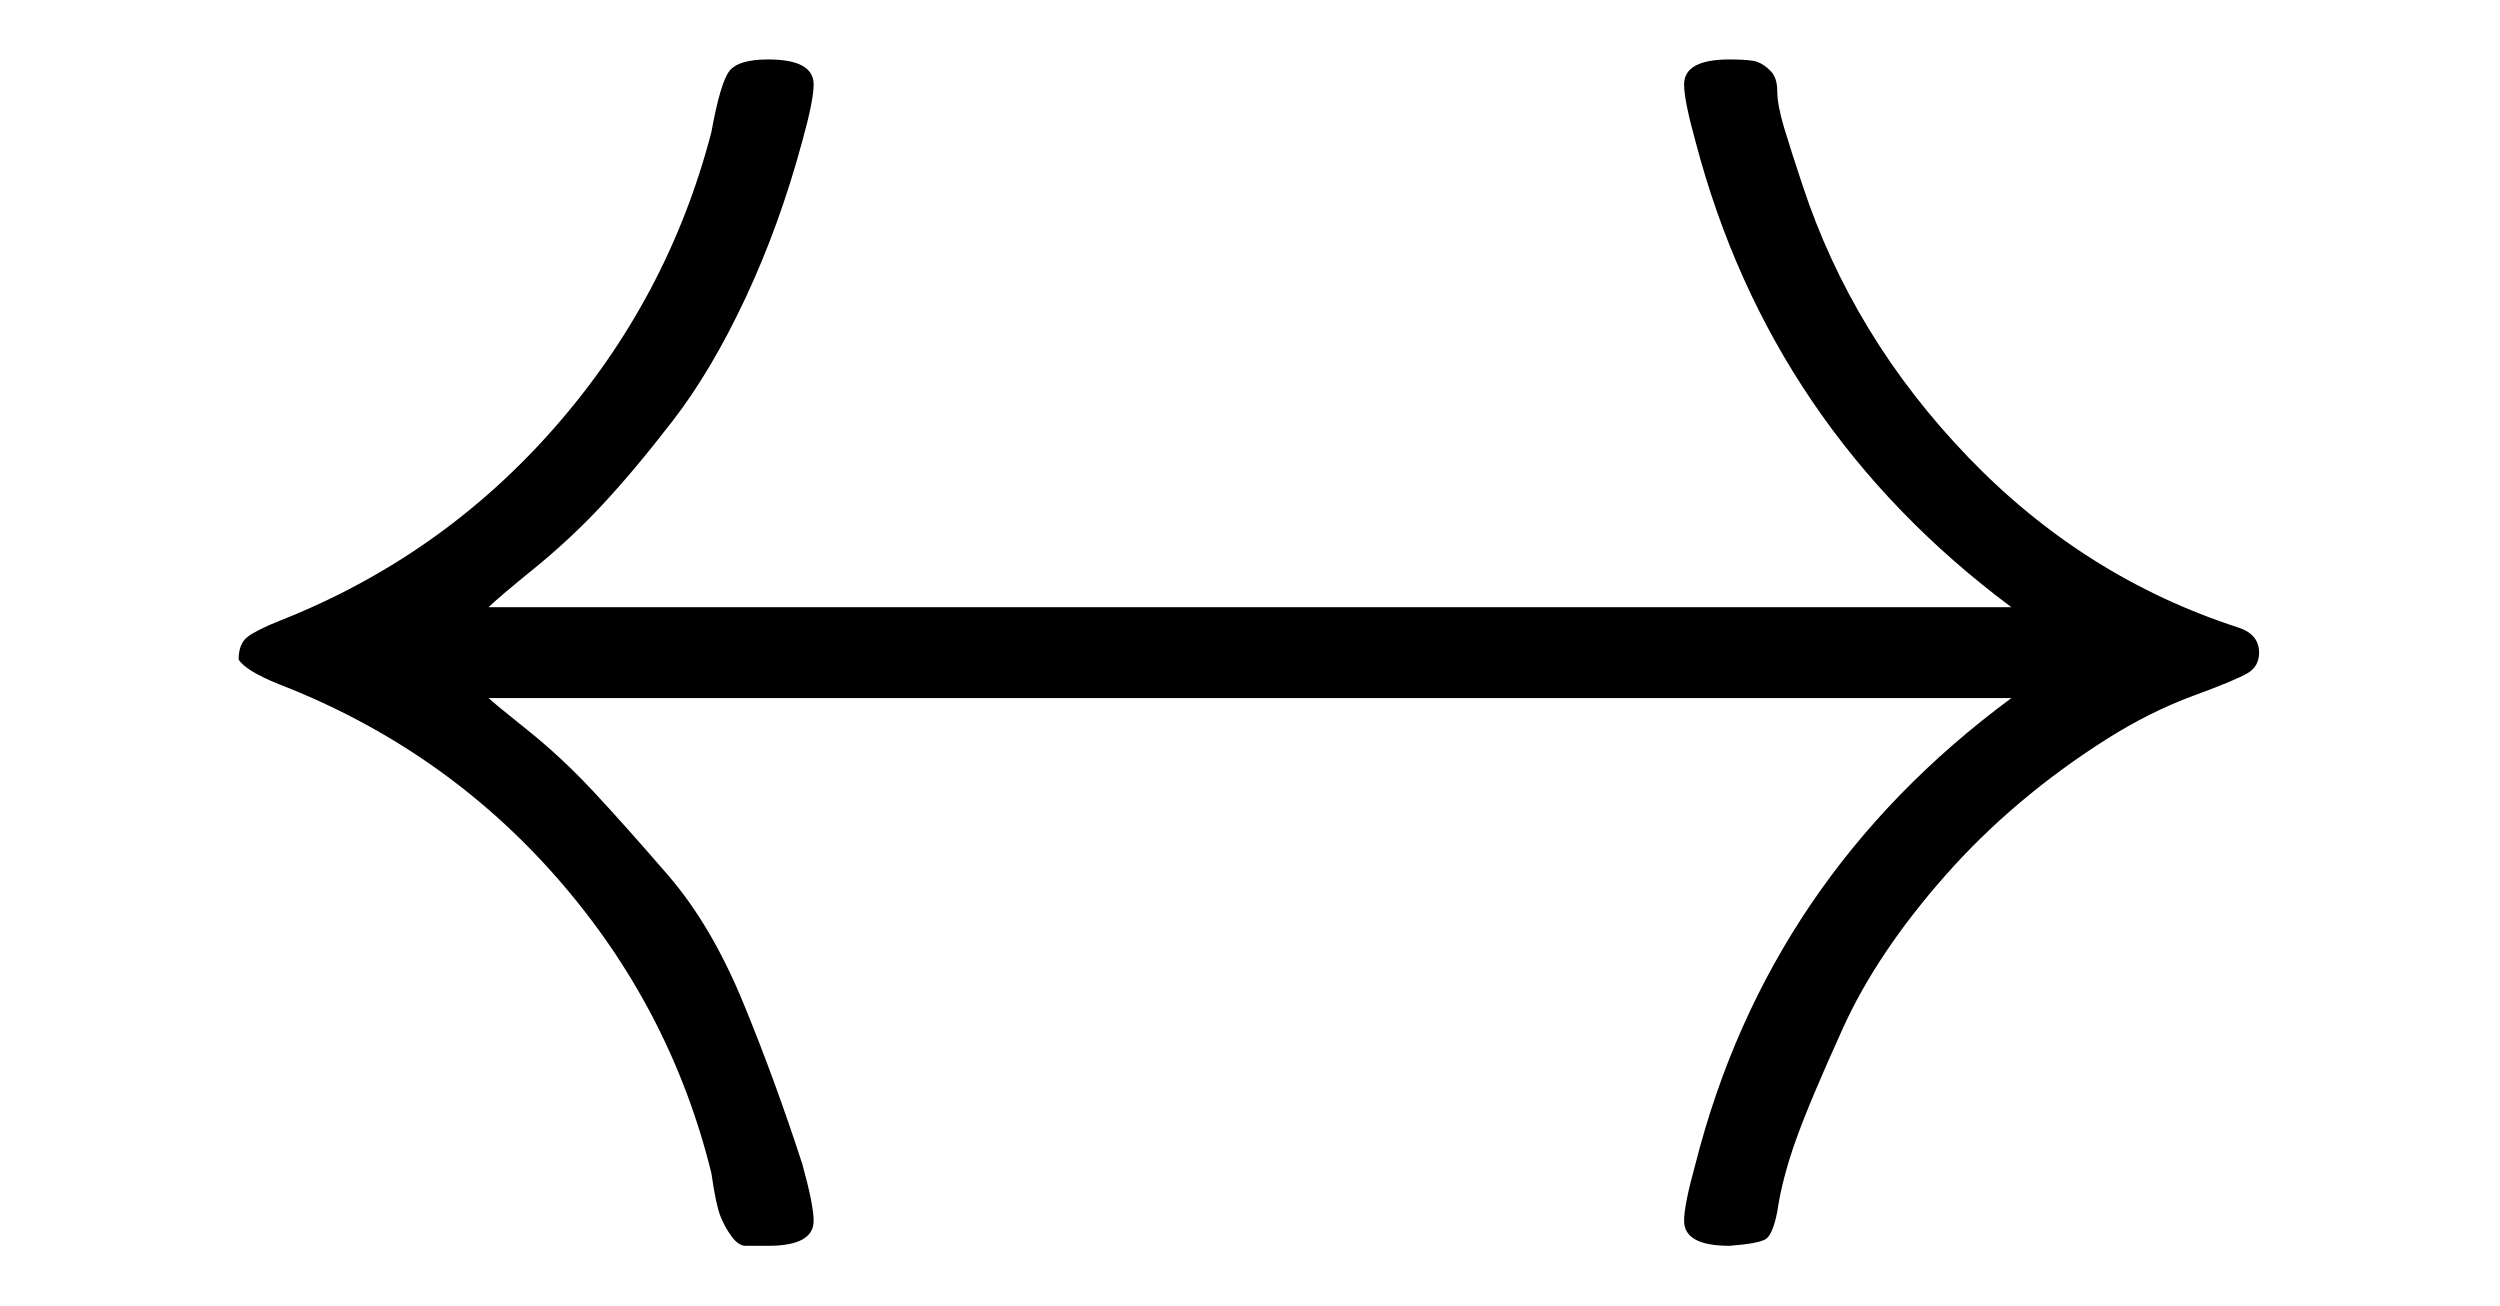
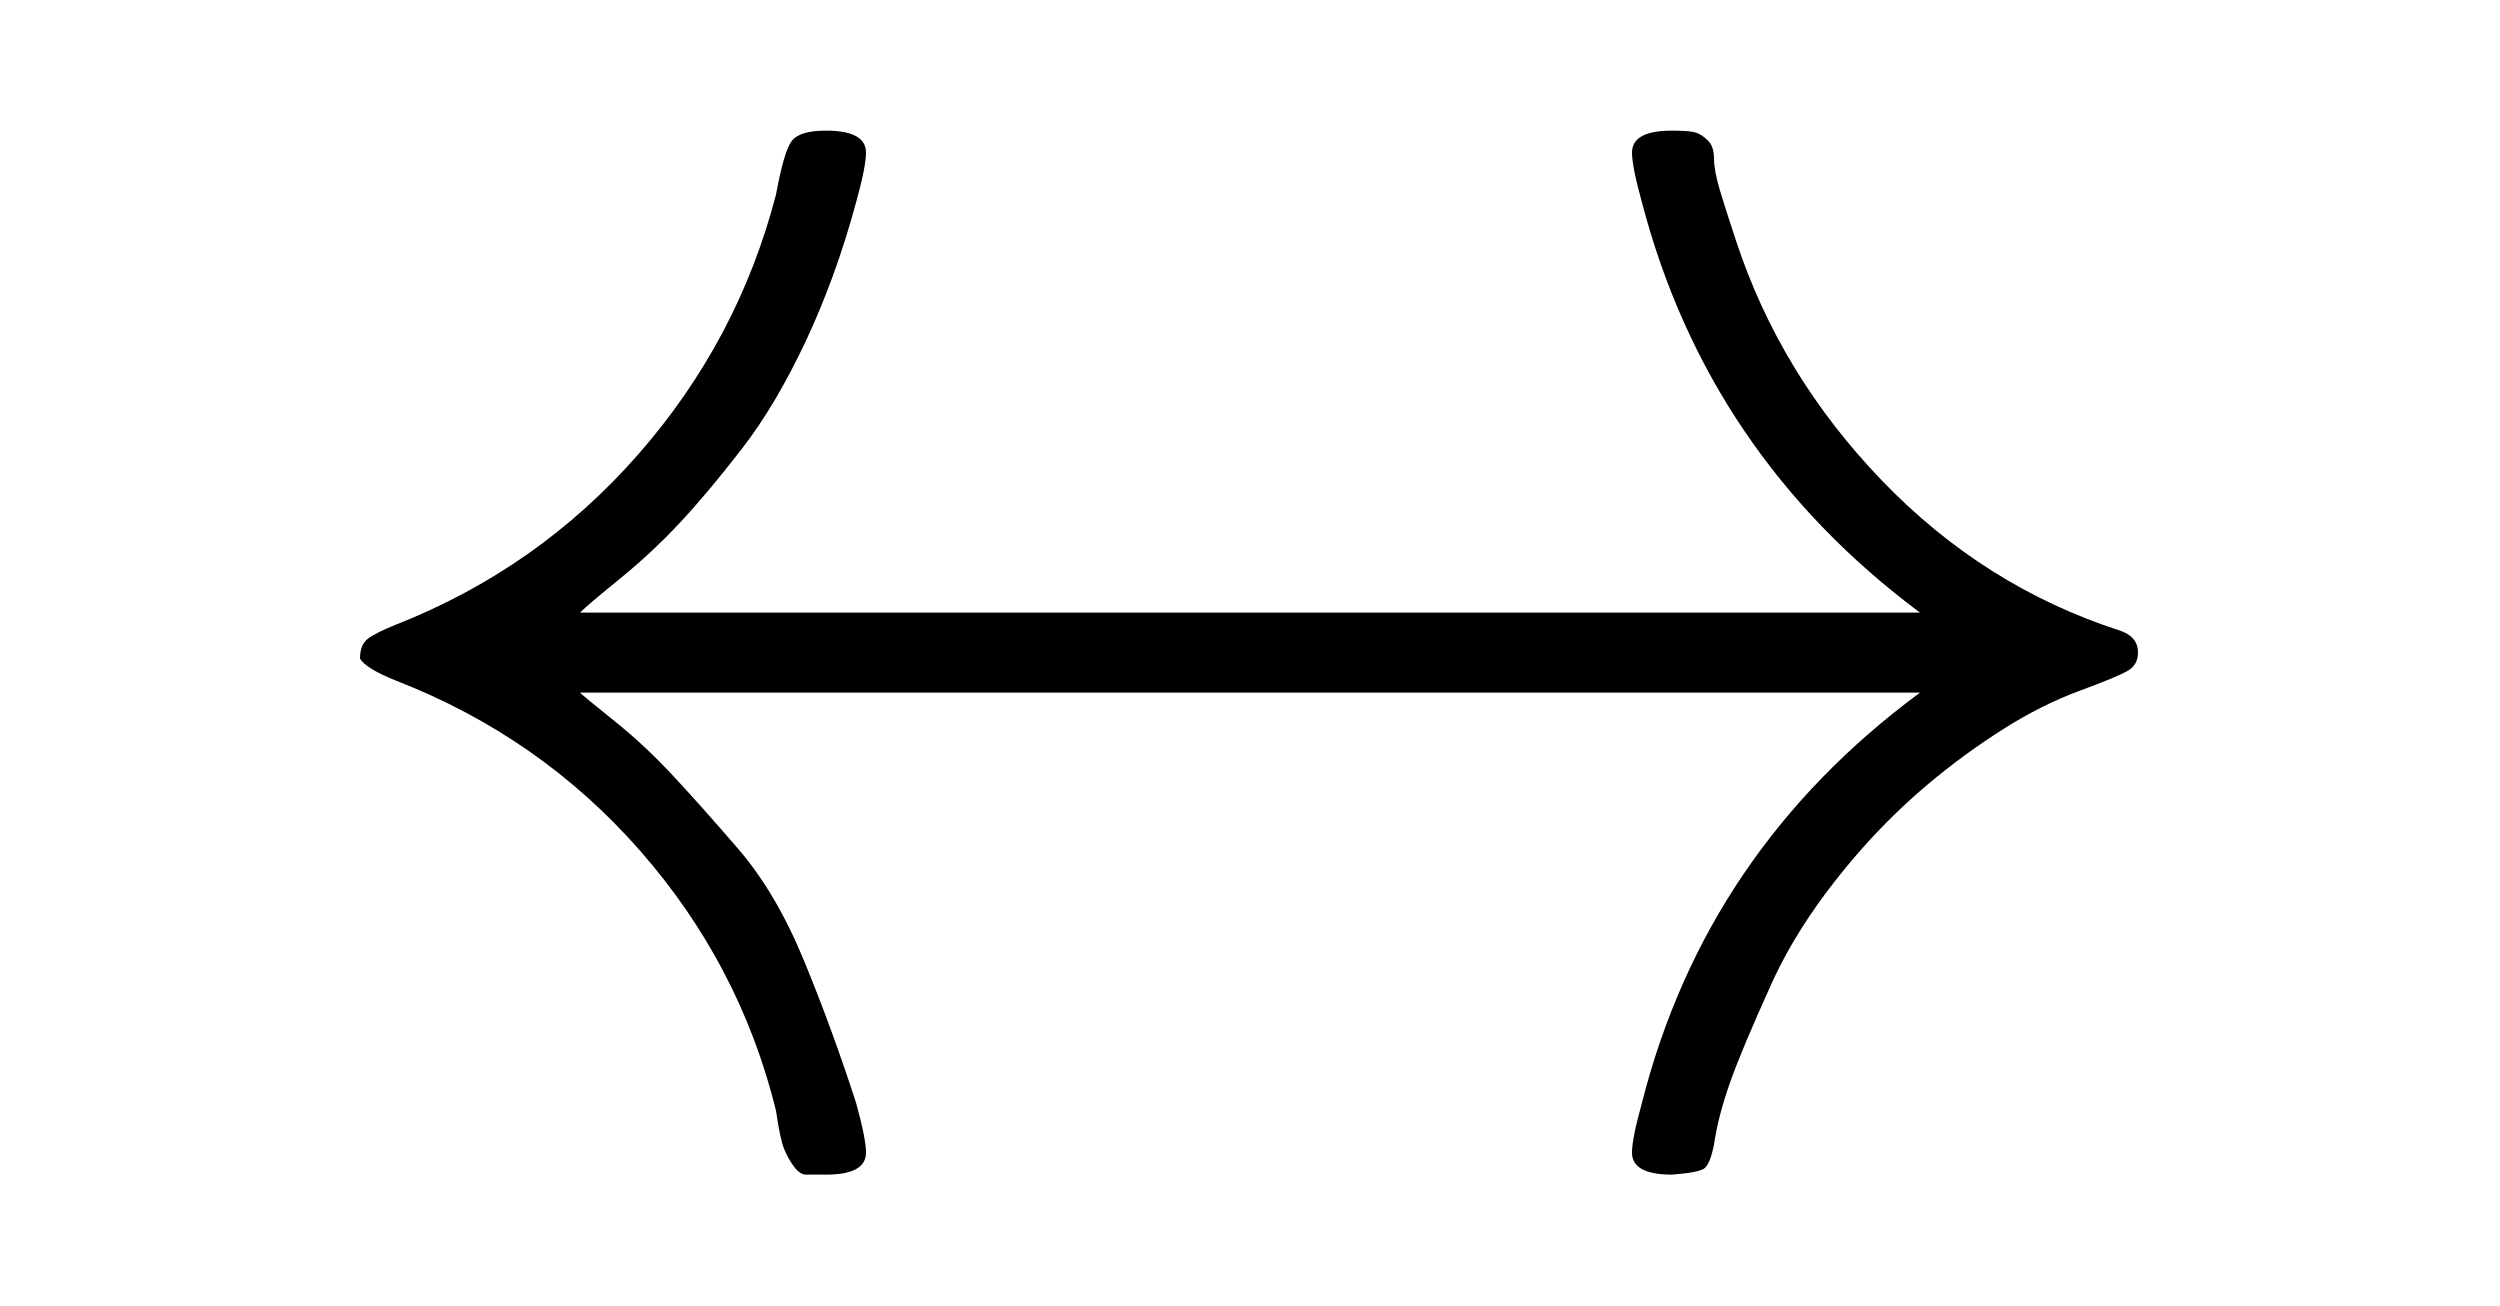
- <svg xmlns="http://www.w3.org/2000/svg" xmlns:xlink="http://www.w3.org/1999/xlink" style="vertical-align: -0.025ex;" width="2.262ex" height="1.181ex" role="img" focusable="false" viewBox="-50 -537 1100 574">
+ <svg xmlns="http://www.w3.org/2000/svg" xmlns:xlink="http://www.w3.org/1999/xlink" style="vertical-align: -0.025ex;" width="2.262ex" height="1.181ex" role="img" focusable="false" viewBox="-125 -576.25 1250 652.5">
  <defs>
-     <path id="MJX-4-TEX-N-2194" d="M263 479Q267 501 271 506T288 511Q308 511 308 500Q308 493 303 475Q293 438 278 406T246 352T215 315T185 287T165 270H835Q729 349 696 475Q691 493 691 500Q691 511 711 511Q720 511 723 510T729 506T732 497T735 481T743 456Q765 389 816 336T935 261Q944 258 944 250Q944 244 939 241T915 231T877 212Q836 186 806 152T761 85T740 35T732 4Q730 -6 727 -8T711 -11Q691 -11 691 0Q691 7 696 25Q728 151 835 230H165Q167 228 182 216T211 189T244 152T277 96T303 25Q308 7 308 0Q308 -11 288 -11Q281 -11 278 -11T272 -7T267 2T263 21Q245 94 195 151T73 236Q58 242 55 247Q55 254 59 257T73 264Q144 292 194 349T263 479Z" />
+     <path id="MJX-6-TEX-N-2194" d="M263 479Q267 501 271 506T288 511Q308 511 308 500Q308 493 303 475Q293 438 278 406T246 352T215 315T185 287T165 270H835Q729 349 696 475Q691 493 691 500Q691 511 711 511Q720 511 723 510T729 506T732 497T735 481T743 456Q765 389 816 336T935 261Q944 258 944 250Q944 244 939 241T915 231T877 212Q836 186 806 152T761 85T740 35T732 4Q730 -6 727 -8T711 -11Q691 -11 691 0Q691 7 696 25Q728 151 835 230H165Q167 228 182 216T211 189T244 152T277 96T303 25Q308 7 308 0Q308 -11 288 -11Q281 -11 278 -11T272 -7T267 2T263 21Q245 94 195 151T73 236Q58 242 55 247Q55 254 59 257T73 264Q144 292 194 349T263 479Z" />
  </defs>
  <g stroke="currentColor" fill="currentColor" stroke-width="0" transform="scale(1,-1)">
    <g data-mml-node="math">
      <g data-mml-node="mo">
-         <use data-c="2194" xlink:href="#MJX-4-TEX-N-2194" />
+         <use data-c="2194" xlink:href="#MJX-6-TEX-N-2194" />
      </g>
    </g>
  </g>
</svg>
